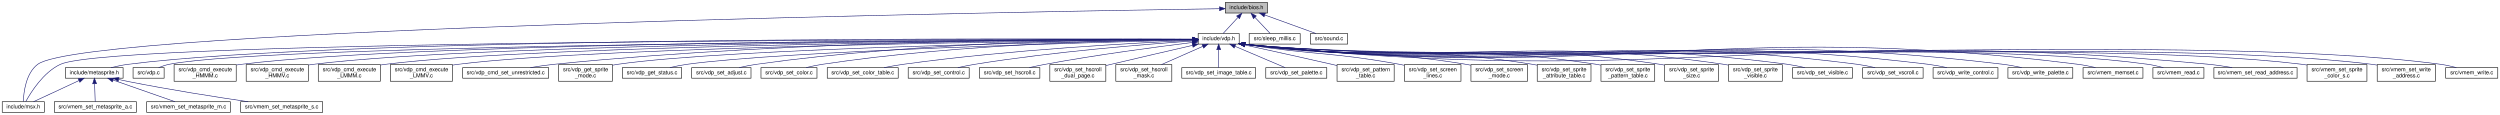
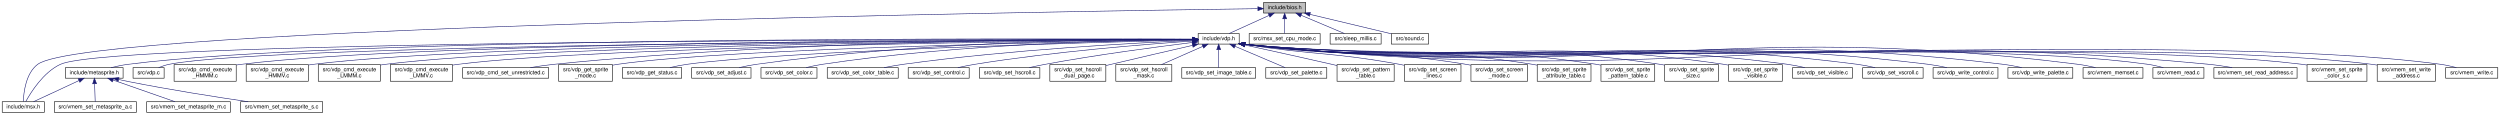
<svg xmlns="http://www.w3.org/2000/svg" xmlns:xlink="http://www.w3.org/1999/xlink" width="4509pt" height="207pt" viewBox="0.00 0.00 4509.00 207.00">
  <g id="graph0" class="graph" transform="scale(1 1) rotate(0) translate(4 203)">
    <g id="node1" class="node">
      <g id="a_node1">
        <a xlink:title="Copyright (c) 2021 Daishi Mori (mori0091)">
-           <polygon fill="#bfbfbf" stroke="black" points="2206,-179.5 2206,-198.5 2282,-198.5 2282,-179.5 2206,-179.5" />
-           <text text-anchor="middle" x="2244" y="-186.5" font-family="Helvetica,sans-Serif" font-size="10.00">include/bios.h</text>
+           <polygon fill="#bfbfbf" stroke="black" points="2275,-179.5 2275,-198.5 2351,-198.5 2351,-179.5 2275,-179.5" />
+           <text text-anchor="middle" x="2313" y="-186.5" font-family="Helvetica,sans-Serif" font-size="10.00">include/bios.h</text>
        </a>
      </g>
    </g>
    <g id="node2" class="node">
      <g id="a_node2">
        <a xlink:href="msx_8h.html" target="_top" xlink:title="Copyright (c) 2021 Daishi Mori (mori0091)">
          <polygon fill="none" stroke="black" points="0,-0.5 0,-19.5 76,-19.5 76,-0.5 0,-0.5" />
          <text text-anchor="middle" x="38" y="-7.5" font-family="Helvetica,sans-Serif" font-size="10.00">include/msx.h</text>
        </a>
      </g>
    </g>
    <g id="edge1" class="edge">
-       <path fill="none" stroke="midnightblue" d="M2195.43,-187.29C1881.75,-182.5 152.16,-153.15 64,-87 42.58,-70.93 38.67,-36.22 38.05,-19.86" />
-       <polygon fill="midnightblue" stroke="midnightblue" points="2195.51,-190.79 2205.57,-187.44 2195.62,-183.79 2195.51,-190.79" />
+       <path fill="none" stroke="midnightblue" d="M2264.43,-187.36C1944.98,-182.96 155.14,-155.29 64,-87 42.57,-70.95 38.66,-36.22 38.04,-19.86" />
+       <polygon fill="midnightblue" stroke="midnightblue" points="2264.69,-190.86 2274.74,-187.5 2264.79,-183.86 2264.69,-190.86" />
    </g>
    <g id="node3" class="node">
      <g id="a_node3">
        <a xlink:href="vdp_8h.html" target="_top" xlink:title="Copyright (c) 2021 Daishi Mori (mori0091)">
          <polygon fill="none" stroke="black" points="2157,-123.5 2157,-142.5 2231,-142.5 2231,-123.5 2157,-123.5" />
          <text text-anchor="middle" x="2194" y="-130.5" font-family="Helvetica,sans-Serif" font-size="10.00">include/vdp.h</text>
        </a>
      </g>
    </g>
    <g id="edge2" class="edge">
-       <path fill="none" stroke="midnightblue" d="M2228.92,-171.72C2220.11,-162.2 2209.33,-150.56 2202.1,-142.75" />
-       <polygon fill="midnightblue" stroke="midnightblue" points="2226.38,-174.12 2235.74,-179.08 2231.52,-169.37 2226.38,-174.12" />
+       <path fill="none" stroke="midnightblue" d="M2284.86,-175.23C2262.6,-165.13 2232.14,-151.31 2212.77,-142.52" />
+       <polygon fill="midnightblue" stroke="midnightblue" points="2283.59,-178.5 2294.14,-179.44 2286.48,-172.12 2283.59,-178.5" />
    </g>
    <g id="node42" class="node">
      <g id="a_node42">
-         <a xlink:href="sleep__millis_8c.html" target="_top" xlink:title="Copyright (c) 2021 Daishi Mori (mori0091)">
-           <polygon fill="none" stroke="black" points="2249,-123.5 2249,-142.5 2341,-142.5 2341,-123.5 2249,-123.5" />
-           <text text-anchor="middle" x="2295" y="-130.5" font-family="Helvetica,sans-Serif" font-size="10.00">src/sleep_millis.c</text>
+         <a xlink:href="msx__set__cpu__mode_8c.html" target="_top" xlink:title="Copyright (c) 2021 Daishi Mori (mori0091)">
+           <polygon fill="none" stroke="black" points="2249,-123.5 2249,-142.5 2377,-142.5 2377,-123.5 2249,-123.5" />
+           <text text-anchor="middle" x="2313" y="-130.5" font-family="Helvetica,sans-Serif" font-size="10.00">src/msx_set_cpu_mode.c</text>
        </a>
      </g>
    </g>
    <g id="edge43" class="edge">
-       <path fill="none" stroke="midnightblue" d="M2259.38,-171.72C2268.37,-162.2 2279.36,-150.56 2286.74,-142.75" />
-       <polygon fill="midnightblue" stroke="midnightblue" points="2256.74,-169.41 2252.42,-179.08 2261.83,-174.22 2256.74,-169.41" />
+       <path fill="none" stroke="midnightblue" d="M2313,-168.8C2313,-159.91 2313,-149.78 2313,-142.75" />
+       <polygon fill="midnightblue" stroke="midnightblue" points="2309.5,-169.08 2313,-179.08 2316.5,-169.08 2309.5,-169.08" />
    </g>
    <g id="node43" class="node">
      <g id="a_node43">
+         <a xlink:href="sleep__millis_8c.html" target="_top" xlink:title="Copyright (c) 2021 Daishi Mori (mori0091)">
+           <polygon fill="none" stroke="black" points="2395,-123.5 2395,-142.5 2487,-142.5 2487,-123.5 2395,-123.5" />
+           <text text-anchor="middle" x="2441" y="-130.5" font-family="Helvetica,sans-Serif" font-size="10.00">src/sleep_millis.c</text>
+         </a>
+       </g>
+     </g>
+     <g id="edge44" class="edge">
+       <path fill="none" stroke="midnightblue" d="M2342.62,-175.5C2366.62,-165.38 2399.78,-151.39 2420.81,-142.52" />
+       <polygon fill="midnightblue" stroke="midnightblue" points="2341.14,-172.33 2333.28,-179.44 2343.86,-178.78 2341.14,-172.33" />
+     </g>
+     <g id="node44" class="node">
+       <g id="a_node44">
        <a xlink:href="sound_8c.html" target="_top" xlink:title="Copyright (c) 2021 Daishi Mori (mori0091)">
-           <polygon fill="none" stroke="black" points="2359.5,-123.5 2359.5,-142.5 2426.5,-142.5 2426.5,-123.5 2359.5,-123.5" />
-           <text text-anchor="middle" x="2393" y="-130.5" font-family="Helvetica,sans-Serif" font-size="10.00">src/sound.c</text>
-         </a>
-       </g>
-     </g>
-     <g id="edge44" class="edge">
-       <path fill="none" stroke="midnightblue" d="M2277.37,-175.91C2305.38,-165.75 2344.7,-151.51 2369.5,-142.52" />
-       <polygon fill="midnightblue" stroke="midnightblue" points="2275.82,-172.75 2267.61,-179.44 2278.2,-179.33 2275.82,-172.75" />
+           <polygon fill="none" stroke="black" points="2505.5,-123.5 2505.5,-142.5 2572.5,-142.5 2572.5,-123.5 2505.5,-123.5" />
+           <text text-anchor="middle" x="2539" y="-130.5" font-family="Helvetica,sans-Serif" font-size="10.00">src/sound.c</text>
+         </a>
+       </g>
+     </g>
+     <g id="edge45" class="edge">
+       <path fill="none" stroke="midnightblue" d="M2358.54,-177.12C2401.92,-166.75 2466.21,-151.39 2505.2,-142.08" />
+       <polygon fill="midnightblue" stroke="midnightblue" points="2357.72,-173.72 2348.81,-179.44 2359.35,-180.52 2357.72,-173.72" />
    </g>
    <g id="edge8" class="edge">
      <path fill="none" stroke="midnightblue" d="M2146.81,-132.05C1845.53,-132.27 200.61,-131.42 105,-87 74.05,-72.62 51.53,-36.39 42.44,-19.68" />
      <polygon fill="midnightblue" stroke="midnightblue" points="2146.96,-135.55 2156.96,-132.05 2146.96,-128.55 2146.96,-135.55" />
    </g>
    <g id="node4" class="node">
      <g id="a_node4">
        <a xlink:href="metasprite_8h.html" target="_top" xlink:title="Copyright (c) 2021 Daishi Mori (mori0091)">
          <polygon fill="none" stroke="black" points="114,-62 114,-81 218,-81 218,-62 114,-62" />
          <text text-anchor="middle" x="166" y="-69" font-family="Helvetica,sans-Serif" font-size="10.00">include/metasprite.h</text>
        </a>
      </g>
    </g>
    <g id="edge3" class="edge">
      <path fill="none" stroke="midnightblue" d="M2146.6,-132.27C1884.98,-133.54 615.24,-137.02 227,-87 216.85,-85.69 205.93,-83.39 196.17,-81" />
      <polygon fill="midnightblue" stroke="midnightblue" points="2146.91,-135.77 2156.89,-132.22 2146.88,-128.77 2146.91,-135.77" />
    </g>
    <g id="node8" class="node">
      <g id="a_node8">
        <a xlink:href="vdp_8c.html" target="_top" xlink:title="Copyright (c) 2021 Daishi Mori (mori0091)">
          <polygon fill="none" stroke="black" points="236,-62 236,-81 292,-81 292,-62 236,-62" />
          <text text-anchor="middle" x="264" y="-69" font-family="Helvetica,sans-Serif" font-size="10.00">src/vdp.c</text>
        </a>
      </g>
    </g>
    <g id="edge9" class="edge">
      <path fill="none" stroke="midnightblue" d="M2146.61,-131.86C1871.6,-130.92 486.64,-124.37 301,-87 294.64,-85.72 287.96,-83.43 282.06,-81.03" />
      <polygon fill="midnightblue" stroke="midnightblue" points="2146.65,-135.36 2156.66,-131.89 2146.67,-128.36 2146.65,-135.36" />
    </g>
    <g id="node9" class="node">
      <g id="a_node9">
        <a xlink:href="vdp__cmd__execute__HMMM_8c.html" target="_top" xlink:title="Copyright (c) 2021 Daishi Mori (mori0091)">
          <polygon fill="none" stroke="black" points="310,-56.5 310,-86.5 422,-86.5 422,-56.5 310,-56.5" />
          <text text-anchor="start" x="318" y="-74.5" font-family="Helvetica,sans-Serif" font-size="10.00">src/vdp_cmd_execute</text>
          <text text-anchor="middle" x="366" y="-63.5" font-family="Helvetica,sans-Serif" font-size="10.00">_HMMM.c</text>
        </a>
      </g>
    </g>
    <g id="edge10" class="edge">
      <path fill="none" stroke="midnightblue" d="M2146.54,-132.03C1901.42,-132.02 776.84,-129.58 431,-87 428.13,-86.65 425.2,-86.22 422.25,-85.75" />
      <polygon fill="midnightblue" stroke="midnightblue" points="2146.89,-135.53 2156.89,-132.03 2146.89,-128.53 2146.89,-135.53" />
    </g>
    <g id="node10" class="node">
      <g id="a_node10">
        <a xlink:href="vdp__cmd__execute__HMMV_8c.html" target="_top" xlink:title="Copyright (c) 2021 Daishi Mori (mori0091)">
          <polygon fill="none" stroke="black" points="440,-56.5 440,-86.5 552,-86.5 552,-56.5 440,-56.5" />
          <text text-anchor="start" x="448" y="-74.5" font-family="Helvetica,sans-Serif" font-size="10.00">src/vdp_cmd_execute</text>
          <text text-anchor="middle" x="496" y="-63.5" font-family="Helvetica,sans-Serif" font-size="10.00">_HMMV.c</text>
        </a>
      </g>
    </g>
    <g id="edge11" class="edge">
      <path fill="none" stroke="midnightblue" d="M2146.7,-131.92C1912.96,-131.35 879.77,-126.58 561,-87 558.13,-86.64 555.2,-86.22 552.25,-85.74" />
      <polygon fill="midnightblue" stroke="midnightblue" points="2146.9,-135.42 2156.9,-131.95 2146.91,-128.42 2146.9,-135.42" />
    </g>
    <g id="node11" class="node">
      <g id="a_node11">
        <a xlink:href="vdp__cmd__execute__LMMM_8c.html" target="_top" xlink:title="Copyright (c) 2021 Daishi Mori (mori0091)">
          <polygon fill="none" stroke="black" points="570,-56.5 570,-86.5 682,-86.5 682,-56.5 570,-56.5" />
          <text text-anchor="start" x="578" y="-74.5" font-family="Helvetica,sans-Serif" font-size="10.00">src/vdp_cmd_execute</text>
          <text text-anchor="middle" x="626" y="-63.5" font-family="Helvetica,sans-Serif" font-size="10.00">_LMMM.c</text>
        </a>
      </g>
    </g>
    <g id="edge12" class="edge">
      <path fill="none" stroke="midnightblue" d="M2146.92,-131.79C1925.11,-130.63 982.79,-123.58 691,-87 688.13,-86.64 685.2,-86.21 682.26,-85.73" />
      <polygon fill="midnightblue" stroke="midnightblue" points="2146.92,-135.29 2156.94,-131.84 2146.96,-128.29 2146.92,-135.29" />
    </g>
    <g id="node12" class="node">
      <g id="a_node12">
        <a xlink:href="vdp__cmd__execute__LMMV_8c.html" target="_top" xlink:title="Copyright (c) 2021 Daishi Mori (mori0091)">
          <polygon fill="none" stroke="black" points="700,-56.5 700,-86.5 812,-86.5 812,-56.5 700,-56.5" />
          <text text-anchor="start" x="708" y="-74.5" font-family="Helvetica,sans-Serif" font-size="10.00">src/vdp_cmd_execute</text>
          <text text-anchor="middle" x="756" y="-63.5" font-family="Helvetica,sans-Serif" font-size="10.00">_LMMV.c</text>
        </a>
      </g>
    </g>
    <g id="edge13" class="edge">
      <path fill="none" stroke="midnightblue" d="M2146.68,-131.61C1936.55,-129.72 1086.53,-120.11 822,-87 818.74,-86.59 815.4,-86.1 812.05,-85.55" />
      <polygon fill="midnightblue" stroke="midnightblue" points="2146.74,-135.11 2156.77,-131.7 2146.81,-128.11 2146.74,-135.11" />
    </g>
    <g id="node13" class="node">
      <g id="a_node13">
        <a xlink:href="vdp__cmd__set__unrestricted_8c.html" target="_top" xlink:title="Copyright (c) 2021 Daishi Mori (mori0091)">
          <polygon fill="none" stroke="black" points="830.5,-62 830.5,-81 985.5,-81 985.5,-62 830.5,-62" />
          <text text-anchor="middle" x="908" y="-69" font-family="Helvetica,sans-Serif" font-size="10.00">src/vdp_cmd_set_unrestricted.c</text>
        </a>
      </g>
    </g>
    <g id="edge14" class="edge">
      <path fill="none" stroke="midnightblue" d="M2146.49,-132.39C1984.8,-133.25 1441.13,-132.36 995,-87 981.14,-85.59 966.14,-83.35 952.56,-81.05" />
      <polygon fill="midnightblue" stroke="midnightblue" points="2146.61,-135.89 2156.58,-132.33 2146.56,-128.89 2146.61,-135.89" />
    </g>
    <g id="node14" class="node">
      <g id="a_node14">
        <a xlink:href="vdp__get__sprite__mode_8c.html" target="_top" xlink:title="Copyright (c) 2021 Daishi Mori (mori0091)">
          <polygon fill="none" stroke="black" points="1003.5,-56.5 1003.5,-86.5 1100.5,-86.5 1100.5,-56.5 1003.5,-56.5" />
          <text text-anchor="start" x="1011.5" y="-74.5" font-family="Helvetica,sans-Serif" font-size="10.00">src/vdp_get_sprite</text>
          <text text-anchor="middle" x="1052" y="-63.5" font-family="Helvetica,sans-Serif" font-size="10.00">_mode.c</text>
        </a>
      </g>
    </g>
    <g id="edge15" class="edge">
      <path fill="none" stroke="midnightblue" d="M2146.93,-131.32C1965.93,-128.51 1314.71,-116.52 1110,-87 1106.92,-86.56 1103.76,-86.02 1100.59,-85.41" />
      <polygon fill="midnightblue" stroke="midnightblue" points="2146.88,-134.82 2156.93,-131.47 2146.99,-127.82 2146.88,-134.82" />
    </g>
    <g id="node15" class="node">
      <g id="a_node15">
        <a xlink:href="vdp__get__status_8c.html" target="_top" xlink:title="Copyright (c) 2021 Daishi Mori (mori0091)">
          <polygon fill="none" stroke="black" points="1118.5,-62 1118.5,-81 1225.5,-81 1225.5,-62 1118.5,-62" />
          <text text-anchor="middle" x="1172" y="-69" font-family="Helvetica,sans-Serif" font-size="10.00">src/vdp_get_status.c</text>
        </a>
      </g>
    </g>
    <g id="edge16" class="edge">
      <path fill="none" stroke="midnightblue" d="M2146.7,-130.9C1979.14,-126.85 1414.24,-111.63 1235,-87 1224.88,-85.61 1214,-83.38 1204.17,-81.07" />
      <polygon fill="midnightblue" stroke="midnightblue" points="2146.85,-134.41 2156.93,-131.15 2147.01,-127.41 2146.85,-134.41" />
    </g>
    <g id="node16" class="node">
      <g id="a_node16">
        <a xlink:href="vdp__set__adjust_8c.html" target="_top" xlink:title="Copyright (c) 2021 Daishi Mori (mori0091)">
          <polygon fill="none" stroke="black" points="1243.5,-62 1243.5,-81 1350.5,-81 1350.5,-62 1243.5,-62" />
          <text text-anchor="middle" x="1297" y="-69" font-family="Helvetica,sans-Serif" font-size="10.00">src/vdp_set_adjust.c</text>
        </a>
      </g>
    </g>
    <g id="edge17" class="edge">
      <path fill="none" stroke="midnightblue" d="M2146.57,-132.29C2018.83,-132.46 1657.12,-128.89 1360,-87 1349.89,-85.57 1339,-83.33 1329.17,-81.03" />
      <polygon fill="midnightblue" stroke="midnightblue" points="2146.79,-135.79 2156.79,-132.27 2146.78,-128.79 2146.79,-135.79" />
    </g>
    <g id="node17" class="node">
      <g id="a_node17">
        <a xlink:href="vdp__set__color_8c.html" target="_top" xlink:title="Copyright (c) 2021 Daishi Mori (mori0091)">
          <polygon fill="none" stroke="black" points="1368.5,-62 1368.5,-81 1469.5,-81 1469.5,-62 1368.5,-62" />
          <text text-anchor="middle" x="1419" y="-69" font-family="Helvetica,sans-Serif" font-size="10.00">src/vdp_set_color.c</text>
        </a>
      </g>
    </g>
    <g id="edge18" class="edge">
      <path fill="none" stroke="midnightblue" d="M2146.71,-131.86C2031.71,-130.91 1728.55,-124.71 1479,-87 1469.46,-85.56 1459.22,-83.34 1449.94,-81.07" />
      <polygon fill="midnightblue" stroke="midnightblue" points="2146.9,-135.36 2156.92,-131.94 2146.95,-128.36 2146.9,-135.36" />
    </g>
    <g id="node18" class="node">
      <g id="a_node18">
        <a xlink:href="vdp__set__color__table_8c.html" target="_top" xlink:title="Copyright (c) 2021 Daishi Mori (mori0091)">
          <polygon fill="none" stroke="black" points="1488,-62 1488,-81 1616,-81 1616,-62 1488,-62" />
          <text text-anchor="middle" x="1552" y="-69" font-family="Helvetica,sans-Serif" font-size="10.00">src/vdp_set_color_table.c</text>
        </a>
      </g>
    </g>
    <g id="edge19" class="edge">
      <path fill="none" stroke="midnightblue" d="M2146.74,-130.14C2048.97,-125.87 1817.49,-113.64 1625,-87 1613.74,-85.44 1601.59,-83.24 1590.5,-81.02" />
      <polygon fill="midnightblue" stroke="midnightblue" points="2146.75,-133.64 2156.89,-130.57 2147.05,-126.65 2146.75,-133.64" />
    </g>
    <g id="node19" class="node">
      <g id="a_node19">
        <a xlink:href="vdp__set__control_8c.html" target="_top" xlink:title="Copyright (c) 2021 Daishi Mori (mori0091)">
          <polygon fill="none" stroke="black" points="1634,-62 1634,-81 1744,-81 1744,-62 1634,-62" />
          <text text-anchor="middle" x="1689" y="-69" font-family="Helvetica,sans-Serif" font-size="10.00">src/vdp_set_control.c</text>
        </a>
      </g>
    </g>
    <g id="edge20" class="edge">
      <path fill="none" stroke="midnightblue" d="M2146.36,-128.97C2065.37,-123.41 1895.82,-109.99 1754,-87 1744.07,-85.39 1733.38,-83.2 1723.6,-81.01" />
      <polygon fill="midnightblue" stroke="midnightblue" points="2146.51,-132.49 2156.72,-129.67 2146.98,-125.51 2146.51,-132.49" />
    </g>
    <g id="node20" class="node">
      <g id="a_node20">
        <a xlink:href="vdp__set__hscroll_8c.html" target="_top" xlink:title="Copyright (c) 2021 Daishi Mori (mori0091)">
          <polygon fill="none" stroke="black" points="1762.5,-62 1762.5,-81 1871.5,-81 1871.5,-62 1762.5,-62" />
          <text text-anchor="middle" x="1817" y="-69" font-family="Helvetica,sans-Serif" font-size="10.00">src/vdp_set_hscroll.c</text>
        </a>
      </g>
    </g>
    <g id="edge21" class="edge">
      <path fill="none" stroke="midnightblue" d="M2146.58,-126.38C2085.09,-118.82 1974.64,-104.31 1881,-87 1871.7,-85.28 1861.71,-83.15 1852.44,-81.06" />
      <polygon fill="midnightblue" stroke="midnightblue" points="2146.39,-129.89 2156.74,-127.62 2147.24,-122.94 2146.39,-129.89" />
    </g>
    <g id="node21" class="node">
      <g id="a_node21">
        <a xlink:href="vdp__set__hscroll__dual__page_8c.html" target="_top" xlink:title="Copyright (c) 2021 Daishi Mori (mori0091)">
          <polygon fill="none" stroke="black" points="1889.5,-56.5 1889.5,-86.5 1990.5,-86.5 1990.5,-56.5 1889.5,-56.5" />
          <text text-anchor="start" x="1897.5" y="-74.5" font-family="Helvetica,sans-Serif" font-size="10.00">src/vdp_set_hscroll</text>
          <text text-anchor="middle" x="1940" y="-63.5" font-family="Helvetica,sans-Serif" font-size="10.00">_dual_page.c</text>
        </a>
      </g>
    </g>
    <g id="edge22" class="edge">
      <path fill="none" stroke="midnightblue" d="M2146.95,-121.21C2107.65,-112.17 2050.14,-98.87 2000,-87 1996.98,-86.28 1993.87,-85.54 1990.73,-84.79" />
      <polygon fill="midnightblue" stroke="midnightblue" points="2146.26,-124.65 2156.79,-123.47 2147.82,-117.82 2146.26,-124.65" />
    </g>
    <g id="node22" class="node">
      <g id="a_node22">
        <a xlink:href="vdp__set__hscroll__mask_8c.html" target="_top" xlink:title="Copyright (c) 2021 Daishi Mori (mori0091)">
          <polygon fill="none" stroke="black" points="2008.5,-56.5 2008.5,-86.5 2109.5,-86.5 2109.5,-56.5 2008.5,-56.5" />
          <text text-anchor="start" x="2016.5" y="-74.5" font-family="Helvetica,sans-Serif" font-size="10.00">src/vdp_set_hscroll</text>
          <text text-anchor="middle" x="2059" y="-63.5" font-family="Helvetica,sans-Serif" font-size="10.00">_mask.c</text>
        </a>
      </g>
    </g>
    <g id="edge23" class="edge">
      <path fill="none" stroke="midnightblue" d="M2165.25,-119.33C2143.41,-109.7 2113.38,-96.47 2090.82,-86.52" />
      <polygon fill="midnightblue" stroke="midnightblue" points="2164.1,-122.64 2174.66,-123.48 2166.92,-116.24 2164.1,-122.64" />
    </g>
    <g id="node23" class="node">
      <g id="a_node23">
        <a xlink:href="vdp__set__image__table_8c.html" target="_top" xlink:title="Copyright (c) 2021 Daishi Mori (mori0091)">
          <polygon fill="none" stroke="black" points="2127.5,-62 2127.5,-81 2260.5,-81 2260.5,-62 2127.5,-62" />
          <text text-anchor="middle" x="2194" y="-69" font-family="Helvetica,sans-Serif" font-size="10.00">src/vdp_set_image_table.c</text>
        </a>
      </g>
    </g>
    <g id="edge24" class="edge">
      <path fill="none" stroke="midnightblue" d="M2194,-113.32C2194,-102.5 2194,-89.4 2194,-81.01" />
      <polygon fill="midnightblue" stroke="midnightblue" points="2190.5,-113.48 2194,-123.48 2197.5,-113.48 2190.5,-113.48" />
    </g>
    <g id="node24" class="node">
      <g id="a_node24">
        <a xlink:href="vdp__set__palette_8c.html" target="_top" xlink:title="Copyright (c) 2021 Daishi Mori (mori0091)">
          <polygon fill="none" stroke="black" points="2279,-62 2279,-81 2389,-81 2389,-62 2279,-62" />
          <text text-anchor="middle" x="2334" y="-69" font-family="Helvetica,sans-Serif" font-size="10.00">src/vdp_set_palette.c</text>
        </a>
      </g>
    </g>
    <g id="edge25" class="edge">
      <path fill="none" stroke="midnightblue" d="M2223.46,-119.48C2250.65,-107.92 2290.29,-91.08 2313.98,-81.01" />
      <polygon fill="midnightblue" stroke="midnightblue" points="2221.89,-116.34 2214.06,-123.48 2224.63,-122.78 2221.89,-116.34" />
    </g>
    <g id="node25" class="node">
      <g id="a_node25">
        <a xlink:href="vdp__set__pattern__table_8c.html" target="_top" xlink:title="Copyright (c) 2021 Daishi Mori (mori0091)">
          <polygon fill="none" stroke="black" points="2407.5,-56.5 2407.5,-86.5 2510.5,-86.5 2510.5,-56.5 2407.5,-56.5" />
          <text text-anchor="start" x="2415.5" y="-74.5" font-family="Helvetica,sans-Serif" font-size="10.00">src/vdp_set_pattern</text>
          <text text-anchor="middle" x="2459" y="-63.5" font-family="Helvetica,sans-Serif" font-size="10.00">_table.c</text>
        </a>
      </g>
    </g>
    <g id="edge26" class="edge">
      <path fill="none" stroke="midnightblue" d="M2241.07,-121.84C2282.45,-112.86 2344.28,-99.31 2398,-87 2401.08,-86.29 2404.24,-85.56 2407.43,-84.82" />
      <polygon fill="midnightblue" stroke="midnightblue" points="2240.3,-118.43 2231.27,-123.97 2241.78,-125.27 2240.3,-118.43" />
    </g>
    <g id="node26" class="node">
      <g id="a_node26">
        <a xlink:href="vdp__set__screen__lines_8c.html" target="_top" xlink:title="Copyright (c) 2021 Daishi Mori (mori0091)">
          <polygon fill="none" stroke="black" points="2529,-56.5 2529,-86.5 2631,-86.5 2631,-56.5 2529,-56.5" />
          <text text-anchor="start" x="2537" y="-74.5" font-family="Helvetica,sans-Serif" font-size="10.00">src/vdp_set_screen</text>
          <text text-anchor="middle" x="2580" y="-63.5" font-family="Helvetica,sans-Serif" font-size="10.00">_lines.c</text>
        </a>
      </g>
    </g>
    <g id="edge27" class="edge">
      <path fill="none" stroke="midnightblue" d="M2241.04,-122.93C2365.58,-103.27 2399.75,-109.19 2520,-87 2522.85,-86.47 2525.76,-85.9 2528.69,-85.29" />
      <polygon fill="midnightblue" stroke="midnightblue" points="2240.44,-119.48 2231.12,-124.52 2241.55,-126.4 2240.44,-119.48" />
    </g>
    <g id="node27" class="node">
      <g id="a_node27">
        <a xlink:href="vdp__set__screen__mode_8c.html" target="_top" xlink:title="Copyright (c) 2021 Daishi Mori (mori0091)">
          <polygon fill="none" stroke="black" points="2649,-56.5 2649,-86.5 2751,-86.5 2751,-56.5 2649,-56.5" />
          <text text-anchor="start" x="2657" y="-74.5" font-family="Helvetica,sans-Serif" font-size="10.00">src/vdp_set_screen</text>
          <text text-anchor="middle" x="2700" y="-63.5" font-family="Helvetica,sans-Serif" font-size="10.00">_mode.c</text>
        </a>
      </g>
    </g>
    <g id="edge28" class="edge">
      <path fill="none" stroke="midnightblue" d="M2241.03,-123C2418.46,-98.47 2467.06,-115.52 2640,-87 2642.85,-86.53 2645.78,-86 2648.71,-85.42" />
      <polygon fill="midnightblue" stroke="midnightblue" points="2240.52,-119.54 2231.1,-124.4 2241.49,-126.47 2240.52,-119.54" />
    </g>
    <g id="node28" class="node">
      <g id="a_node28">
        <a xlink:href="vdp__set__sprite__attribute__table_8c.html" target="_top" xlink:title="Copyright (c) 2021 Daishi Mori (mori0091)">
          <polygon fill="none" stroke="black" points="2768.5,-56.5 2768.5,-86.5 2865.5,-86.5 2865.5,-56.5 2768.5,-56.5" />
          <text text-anchor="start" x="2776.5" y="-74.5" font-family="Helvetica,sans-Serif" font-size="10.00">src/vdp_set_sprite</text>
          <text text-anchor="middle" x="2817" y="-63.5" font-family="Helvetica,sans-Serif" font-size="10.00">_attribute_table.c</text>
        </a>
      </g>
    </g>
    <g id="edge29" class="edge">
      <path fill="none" stroke="midnightblue" d="M2241.12,-123.03C2471.45,-93.57 2534.5,-123.19 2760,-87 2762.72,-86.56 2765.5,-86.06 2768.3,-85.5" />
      <polygon fill="midnightblue" stroke="midnightblue" points="2240.56,-119.57 2231.09,-124.33 2241.46,-126.51 2240.56,-119.57" />
    </g>
    <g id="node29" class="node">
      <g id="a_node29">
        <a xlink:href="vdp__set__sprite__pattern__table_8c.html" target="_top" xlink:title="Copyright (c) 2021 Daishi Mori (mori0091)">
          <polygon fill="none" stroke="black" points="2883.5,-56.5 2883.5,-86.5 2980.5,-86.5 2980.5,-56.5 2883.5,-56.5" />
          <text text-anchor="start" x="2891.5" y="-74.5" font-family="Helvetica,sans-Serif" font-size="10.00">src/vdp_set_sprite</text>
          <text text-anchor="middle" x="2932" y="-63.5" font-family="Helvetica,sans-Serif" font-size="10.00">_pattern_table.c</text>
        </a>
      </g>
    </g>
    <g id="edge30" class="edge">
      <path fill="none" stroke="midnightblue" d="M2241.17,-123.04C2522.26,-88.76 2598.89,-129.54 2875,-87 2877.72,-86.58 2880.51,-86.09 2883.31,-85.54" />
      <polygon fill="midnightblue" stroke="midnightblue" points="2240.58,-119.59 2231.09,-124.29 2241.44,-126.53 2240.58,-119.59" />
    </g>
    <g id="node30" class="node">
      <g id="a_node30">
        <a xlink:href="vdp__set__sprite__size_8c.html" target="_top" xlink:title="Copyright (c) 2021 Daishi Mori (mori0091)">
          <polygon fill="none" stroke="black" points="2998.5,-56.5 2998.5,-86.5 3095.5,-86.5 3095.5,-56.5 2998.5,-56.5" />
          <text text-anchor="start" x="3006.5" y="-74.5" font-family="Helvetica,sans-Serif" font-size="10.00">src/vdp_set_sprite</text>
          <text text-anchor="middle" x="3047" y="-63.5" font-family="Helvetica,sans-Serif" font-size="10.00">_size.c</text>
        </a>
      </g>
    </g>
    <g id="edge31" class="edge">
      <path fill="none" stroke="midnightblue" d="M2241.47,-123.02C2573.14,-83.94 2663.34,-135.88 2990,-87 2992.73,-86.59 2995.51,-86.11 2998.31,-85.57" />
      <polygon fill="midnightblue" stroke="midnightblue" points="2240.6,-119.6 2231.08,-124.26 2241.43,-126.55 2240.6,-119.6" />
    </g>
    <g id="node31" class="node">
      <g id="a_node31">
        <a xlink:href="vdp__set__sprite__visible_8c.html" target="_top" xlink:title="Copyright (c) 2021 Daishi Mori (mori0091)">
          <polygon fill="none" stroke="black" points="3113.5,-56.5 3113.5,-86.5 3210.5,-86.5 3210.5,-56.5 3113.5,-56.5" />
          <text text-anchor="start" x="3121.5" y="-74.5" font-family="Helvetica,sans-Serif" font-size="10.00">src/vdp_set_sprite</text>
          <text text-anchor="middle" x="3162" y="-63.5" font-family="Helvetica,sans-Serif" font-size="10.00">_visible.c</text>
        </a>
      </g>
    </g>
    <g id="edge32" class="edge">
      <path fill="none" stroke="midnightblue" d="M2241.04,-123.08C2623.89,-79.03 2727.53,-142.25 3105,-87 3107.73,-86.6 3110.51,-86.12 3113.32,-85.59" />
      <polygon fill="midnightblue" stroke="midnightblue" points="2240.61,-119.61 2231.08,-124.24 2241.42,-126.56 2240.61,-119.61" />
    </g>
    <g id="node32" class="node">
      <g id="a_node32">
        <a xlink:href="vdp__set__visible_8c.html" target="_top" xlink:title="Copyright (c) 2021 Daishi Mori (mori0091)">
          <polygon fill="none" stroke="black" points="3229,-62 3229,-81 3337,-81 3337,-62 3229,-62" />
          <text text-anchor="middle" x="3283" y="-69" font-family="Helvetica,sans-Serif" font-size="10.00">src/vdp_set_visible.c</text>
        </a>
      </g>
    </g>
    <g id="edge33" class="edge">
      <path fill="none" stroke="midnightblue" d="M2241.06,-123.09C2674.73,-74.07 2791.18,-143.7 3220,-87 3230.24,-85.65 3241.25,-83.39 3251.16,-81.06" />
      <polygon fill="midnightblue" stroke="midnightblue" points="2240.62,-119.61 2231.08,-124.23 2241.41,-126.57 2240.62,-119.61" />
    </g>
    <g id="node33" class="node">
      <g id="a_node33">
        <a xlink:href="vdp__set__vscroll_8c.html" target="_top" xlink:title="Copyright (c) 2021 Daishi Mori (mori0091)">
          <polygon fill="none" stroke="black" points="3355.5,-62 3355.5,-81 3464.5,-81 3464.5,-62 3355.5,-62" />
          <text text-anchor="middle" x="3410" y="-69" font-family="Helvetica,sans-Serif" font-size="10.00">src/vdp_set_vscroll.c</text>
        </a>
      </g>
    </g>
    <g id="edge34" class="edge">
      <path fill="none" stroke="midnightblue" d="M2241.23,-123.07C2730.47,-68.72 2861.52,-149.19 3346,-87 3356.51,-85.65 3367.83,-83.37 3377.98,-81.01" />
      <polygon fill="midnightblue" stroke="midnightblue" points="2240.62,-119.62 2231.08,-124.21 2241.41,-126.58 2240.62,-119.62" />
    </g>
    <g id="node34" class="node">
      <g id="a_node34">
        <a xlink:href="vdp__write__control_8c.html" target="_top" xlink:title="Copyright (c) 2021 Daishi Mori (mori0091)">
          <polygon fill="none" stroke="black" points="3482.5,-62 3482.5,-81 3599.5,-81 3599.5,-62 3482.5,-62" />
          <text text-anchor="middle" x="3541" y="-69" font-family="Helvetica,sans-Serif" font-size="10.00">src/vdp_write_control.c</text>
        </a>
      </g>
    </g>
    <g id="edge35" class="edge">
      <path fill="none" stroke="midnightblue" d="M2241.18,-123.08C2787.06,-63.23 2932.67,-152.9 3474,-87 3484.99,-85.66 3496.83,-83.38 3507.46,-81.02" />
      <polygon fill="midnightblue" stroke="midnightblue" points="2240.63,-119.62 2231.08,-124.2 2241.4,-126.58 2240.63,-119.62" />
    </g>
    <g id="node35" class="node">
      <g id="a_node35">
        <a xlink:href="vdp__write__palette_8c.html" target="_top" xlink:title="Copyright (c) 2021 Daishi Mori (mori0091)">
          <polygon fill="none" stroke="black" points="3617.5,-62 3617.5,-81 3734.5,-81 3734.5,-62 3617.5,-62" />
          <text text-anchor="middle" x="3676" y="-69" font-family="Helvetica,sans-Serif" font-size="10.00">src/vdp_write_palette.c</text>
        </a>
      </g>
    </g>
    <g id="edge36" class="edge">
      <path fill="none" stroke="midnightblue" d="M2241.37,-123.07C2846.8,-57.49 3008.09,-159.28 3609,-87 3619.99,-85.68 3631.84,-83.4 3642.47,-81.04" />
      <polygon fill="midnightblue" stroke="midnightblue" points="2240.64,-119.63 2231.08,-124.19 2241.4,-126.59 2240.64,-119.63" />
    </g>
    <g id="node36" class="node">
      <g id="a_node36">
        <a xlink:href="vmem__memset_8c.html" target="_top" xlink:title="Copyright (c) 2021 Daishi Mori (mori0091)">
          <polygon fill="none" stroke="black" points="3753,-62 3753,-81 3861,-81 3861,-62 3753,-62" />
          <text text-anchor="middle" x="3807" y="-69" font-family="Helvetica,sans-Serif" font-size="10.00">src/vmem_memset.c</text>
        </a>
      </g>
    </g>
    <g id="edge37" class="edge">
      <path fill="none" stroke="midnightblue" d="M2241.4,-123.07C2906.52,-51.77 3083.99,-169.98 3744,-87 3754.36,-85.7 3765.5,-83.43 3775.5,-81.07" />
      <polygon fill="midnightblue" stroke="midnightblue" points="2240.64,-119.63 2231.07,-124.19 2241.39,-126.59 2240.64,-119.63" />
    </g>
    <g id="node37" class="node">
      <g id="a_node37">
        <a xlink:href="vmem__read_8c.html" target="_top" xlink:title="Copyright (c) 2021 Daishi Mori (mori0091)">
          <polygon fill="none" stroke="black" points="3879,-62 3879,-81 3971,-81 3971,-62 3879,-62" />
          <text text-anchor="middle" x="3925" y="-69" font-family="Helvetica,sans-Serif" font-size="10.00">src/vmem_read.c</text>
        </a>
      </g>
    </g>
    <g id="edge38" class="edge">
      <path fill="none" stroke="midnightblue" d="M2241.21,-123.12C2616.63,-85.03 3514.47,-137.08 3870,-87 3879.19,-85.71 3889.05,-83.41 3897.84,-81.02" />
      <polygon fill="midnightblue" stroke="midnightblue" points="2240.65,-119.66 2231.07,-124.18 2241.38,-126.62 2240.65,-119.66" />
    </g>
    <g id="node38" class="node">
      <g id="a_node38">
        <a xlink:href="vmem__set__read__address_8c.html" target="_top" xlink:title="Copyright (c) 2021 Daishi Mori (mori0091)">
          <polygon fill="none" stroke="black" points="3989,-62 3989,-81 4139,-81 4139,-62 3989,-62" />
          <text text-anchor="middle" x="4064" y="-69" font-family="Helvetica,sans-Serif" font-size="10.00">src/vmem_set_read_address.c</text>
        </a>
      </g>
    </g>
    <g id="edge39" class="edge">
      <path fill="none" stroke="midnightblue" d="M2241.3,-123.08C3010.86,-41.49 3213.43,-160.67 3980,-87 3993.7,-85.68 4008.53,-83.41 4021.87,-81.05" />
      <polygon fill="midnightblue" stroke="midnightblue" points="2240.64,-119.63 2231.07,-124.18 2241.39,-126.59 2240.64,-119.63" />
    </g>
    <g id="node39" class="node">
      <g id="a_node39">
        <a xlink:href="vmem__set__sprite__color__s_8c.html" target="_top" xlink:title="Copyright (c) 2021 Daishi Mori (mori0091)">
          <polygon fill="none" stroke="black" points="4157,-56.5 4157,-86.5 4265,-86.5 4265,-56.5 4157,-56.5" />
          <text text-anchor="start" x="4165" y="-74.5" font-family="Helvetica,sans-Serif" font-size="10.00">src/vmem_set_sprite</text>
          <text text-anchor="middle" x="4211" y="-63.5" font-family="Helvetica,sans-Serif" font-size="10.00">_color_s.c</text>
        </a>
      </g>
    </g>
    <g id="edge40" class="edge">
      <path fill="none" stroke="midnightblue" d="M2241.28,-123.11C2678.3,-79.06 3730.39,-138.43 4148,-87 4150.9,-86.64 4153.85,-86.21 4156.83,-85.72" />
      <polygon fill="midnightblue" stroke="midnightblue" points="2240.66,-119.66 2231.07,-124.17 2241.38,-126.62 2240.66,-119.66" />
    </g>
    <g id="node40" class="node">
      <g id="a_node40">
        <a xlink:href="vmem__set__write__address_8c.html" target="_top" xlink:title="Copyright (c) 2021 Daishi Mori (mori0091)">
          <polygon fill="none" stroke="black" points="4283.5,-56.5 4283.5,-86.5 4388.5,-86.5 4388.5,-56.5 4283.5,-56.5" />
          <text text-anchor="start" x="4291.5" y="-74.5" font-family="Helvetica,sans-Serif" font-size="10.00">src/vmem_set_write</text>
          <text text-anchor="middle" x="4336" y="-63.5" font-family="Helvetica,sans-Serif" font-size="10.00">_address.c</text>
        </a>
      </g>
    </g>
    <g id="edge41" class="edge">
      <path fill="none" stroke="midnightblue" d="M2241.25,-123.11C2706.16,-76.4 3828.67,-142.38 4274,-87 4277.07,-86.62 4280.21,-86.15 4283.37,-85.61" />
      <polygon fill="midnightblue" stroke="midnightblue" points="2240.66,-119.66 2231.07,-124.17 2241.38,-126.62 2240.66,-119.66" />
    </g>
    <g id="node41" class="node">
      <g id="a_node41">
        <a xlink:href="vmem__write_8c.html" target="_top" xlink:title="Copyright (c) 2021 Daishi Mori (mori0091)">
          <polygon fill="none" stroke="black" points="4407,-62 4407,-81 4501,-81 4501,-62 4407,-62" />
          <text text-anchor="middle" x="4454" y="-69" font-family="Helvetica,sans-Serif" font-size="10.00">src/vmem_write.c</text>
        </a>
      </g>
    </g>
    <g id="edge42" class="edge">
      <path fill="none" stroke="midnightblue" d="M2241.14,-123.13C2733.43,-73.83 3925.99,-151.12 4398,-87 4407.35,-85.73 4417.39,-83.44 4426.34,-81.04" />
      <polygon fill="midnightblue" stroke="midnightblue" points="2240.66,-119.66 2231.07,-124.16 2241.38,-126.62 2240.66,-119.66" />
    </g>
    <g id="edge4" class="edge">
      <path fill="none" stroke="midnightblue" d="M138.41,-57.67C113.57,-46.13 77.77,-29.49 56.31,-19.51" />
      <polygon fill="midnightblue" stroke="midnightblue" points="137.12,-60.93 147.66,-61.98 140.07,-54.59 137.12,-60.93" />
    </g>
    <g id="node5" class="node">
      <g id="a_node5">
        <a xlink:href="vmem__set__metasprite__a_8c.html" target="_top" xlink:title="Copyright (c) 2021 Daishi Mori (mori0091)">
          <polygon fill="none" stroke="black" points="94,-0.5 94,-19.5 242,-19.5 242,-0.5 94,-0.5" />
          <text text-anchor="middle" x="168" y="-7.5" font-family="Helvetica,sans-Serif" font-size="10.00">src/vmem_set_metasprite_a.c</text>
        </a>
      </g>
    </g>
    <g id="edge5" class="edge">
      <path fill="none" stroke="midnightblue" d="M166.63,-51.82C166.99,-41 167.43,-27.9 167.71,-19.51" />
      <polygon fill="midnightblue" stroke="midnightblue" points="163.12,-51.86 166.29,-61.98 170.12,-52.1 163.12,-51.86" />
    </g>
    <g id="node6" class="node">
      <g id="a_node6">
        <a xlink:href="vmem__set__metasprite__m_8c.html" target="_top" xlink:title="Copyright (c) 2021 Daishi Mori (mori0091)">
          <polygon fill="none" stroke="black" points="260.5,-0.5 260.5,-19.5 411.5,-19.5 411.5,-0.5 260.5,-0.5" />
          <text text-anchor="middle" x="336" y="-7.5" font-family="Helvetica,sans-Serif" font-size="10.00">src/vmem_set_metasprite_m.c</text>
        </a>
      </g>
    </g>
    <g id="edge6" class="edge">
      <path fill="none" stroke="midnightblue" d="M200.05,-58.58C233.09,-47.02 282.42,-29.75 311.69,-19.51" />
      <polygon fill="midnightblue" stroke="midnightblue" points="198.64,-55.37 190.36,-61.98 200.95,-61.98 198.64,-55.37" />
    </g>
    <g id="node7" class="node">
      <g id="a_node7">
        <a xlink:href="vmem__set__metasprite__s_8c.html" target="_top" xlink:title="Copyright (c) 2021 Daishi Mori (mori0091)">
          <polygon fill="none" stroke="black" points="430,-0.5 430,-19.5 578,-19.5 578,-0.5 430,-0.5" />
          <text text-anchor="middle" x="504" y="-7.5" font-family="Helvetica,sans-Serif" font-size="10.00">src/vmem_set_metasprite_s.c</text>
        </a>
      </g>
    </g>
    <g id="edge7" class="edge">
      <path fill="none" stroke="midnightblue" d="M210.15,-59.61C215.8,-58.33 221.53,-57.09 227,-56 301.17,-41.18 387.26,-27.78 443.52,-19.54" />
      <polygon fill="midnightblue" stroke="midnightblue" points="209.06,-56.27 200.1,-61.93 210.63,-63.09 209.06,-56.27" />
    </g>
  </g>
</svg>
